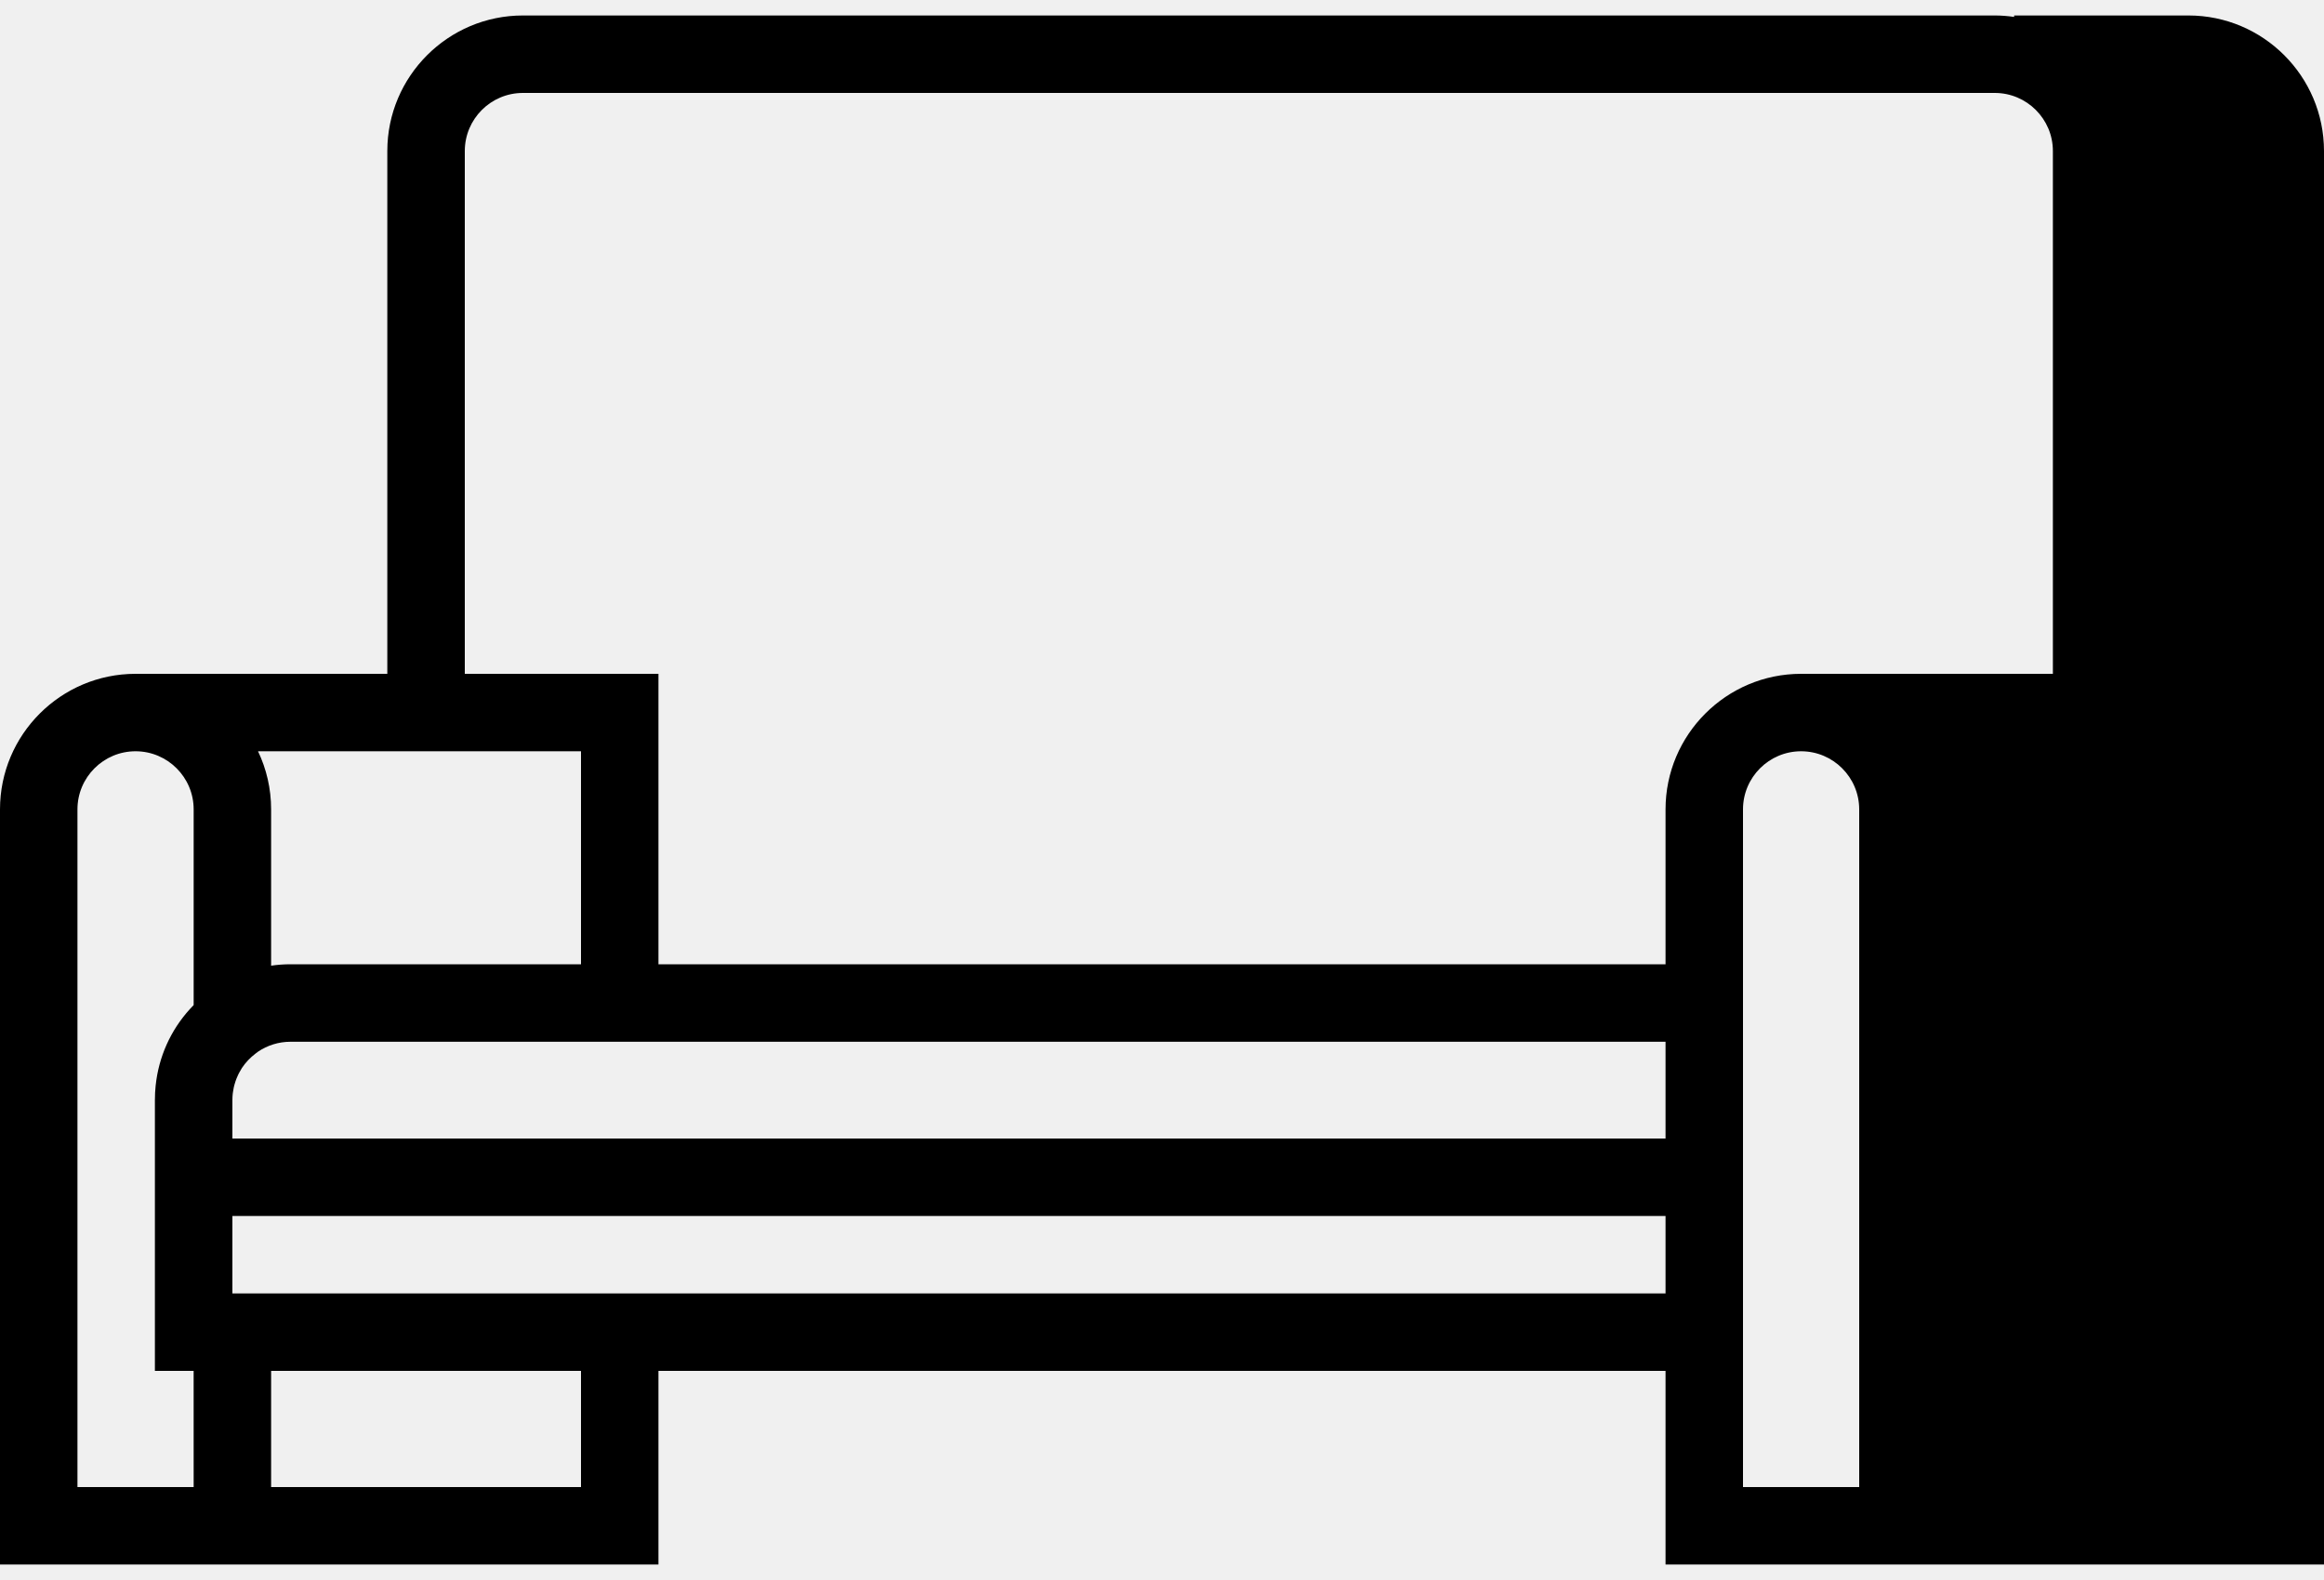
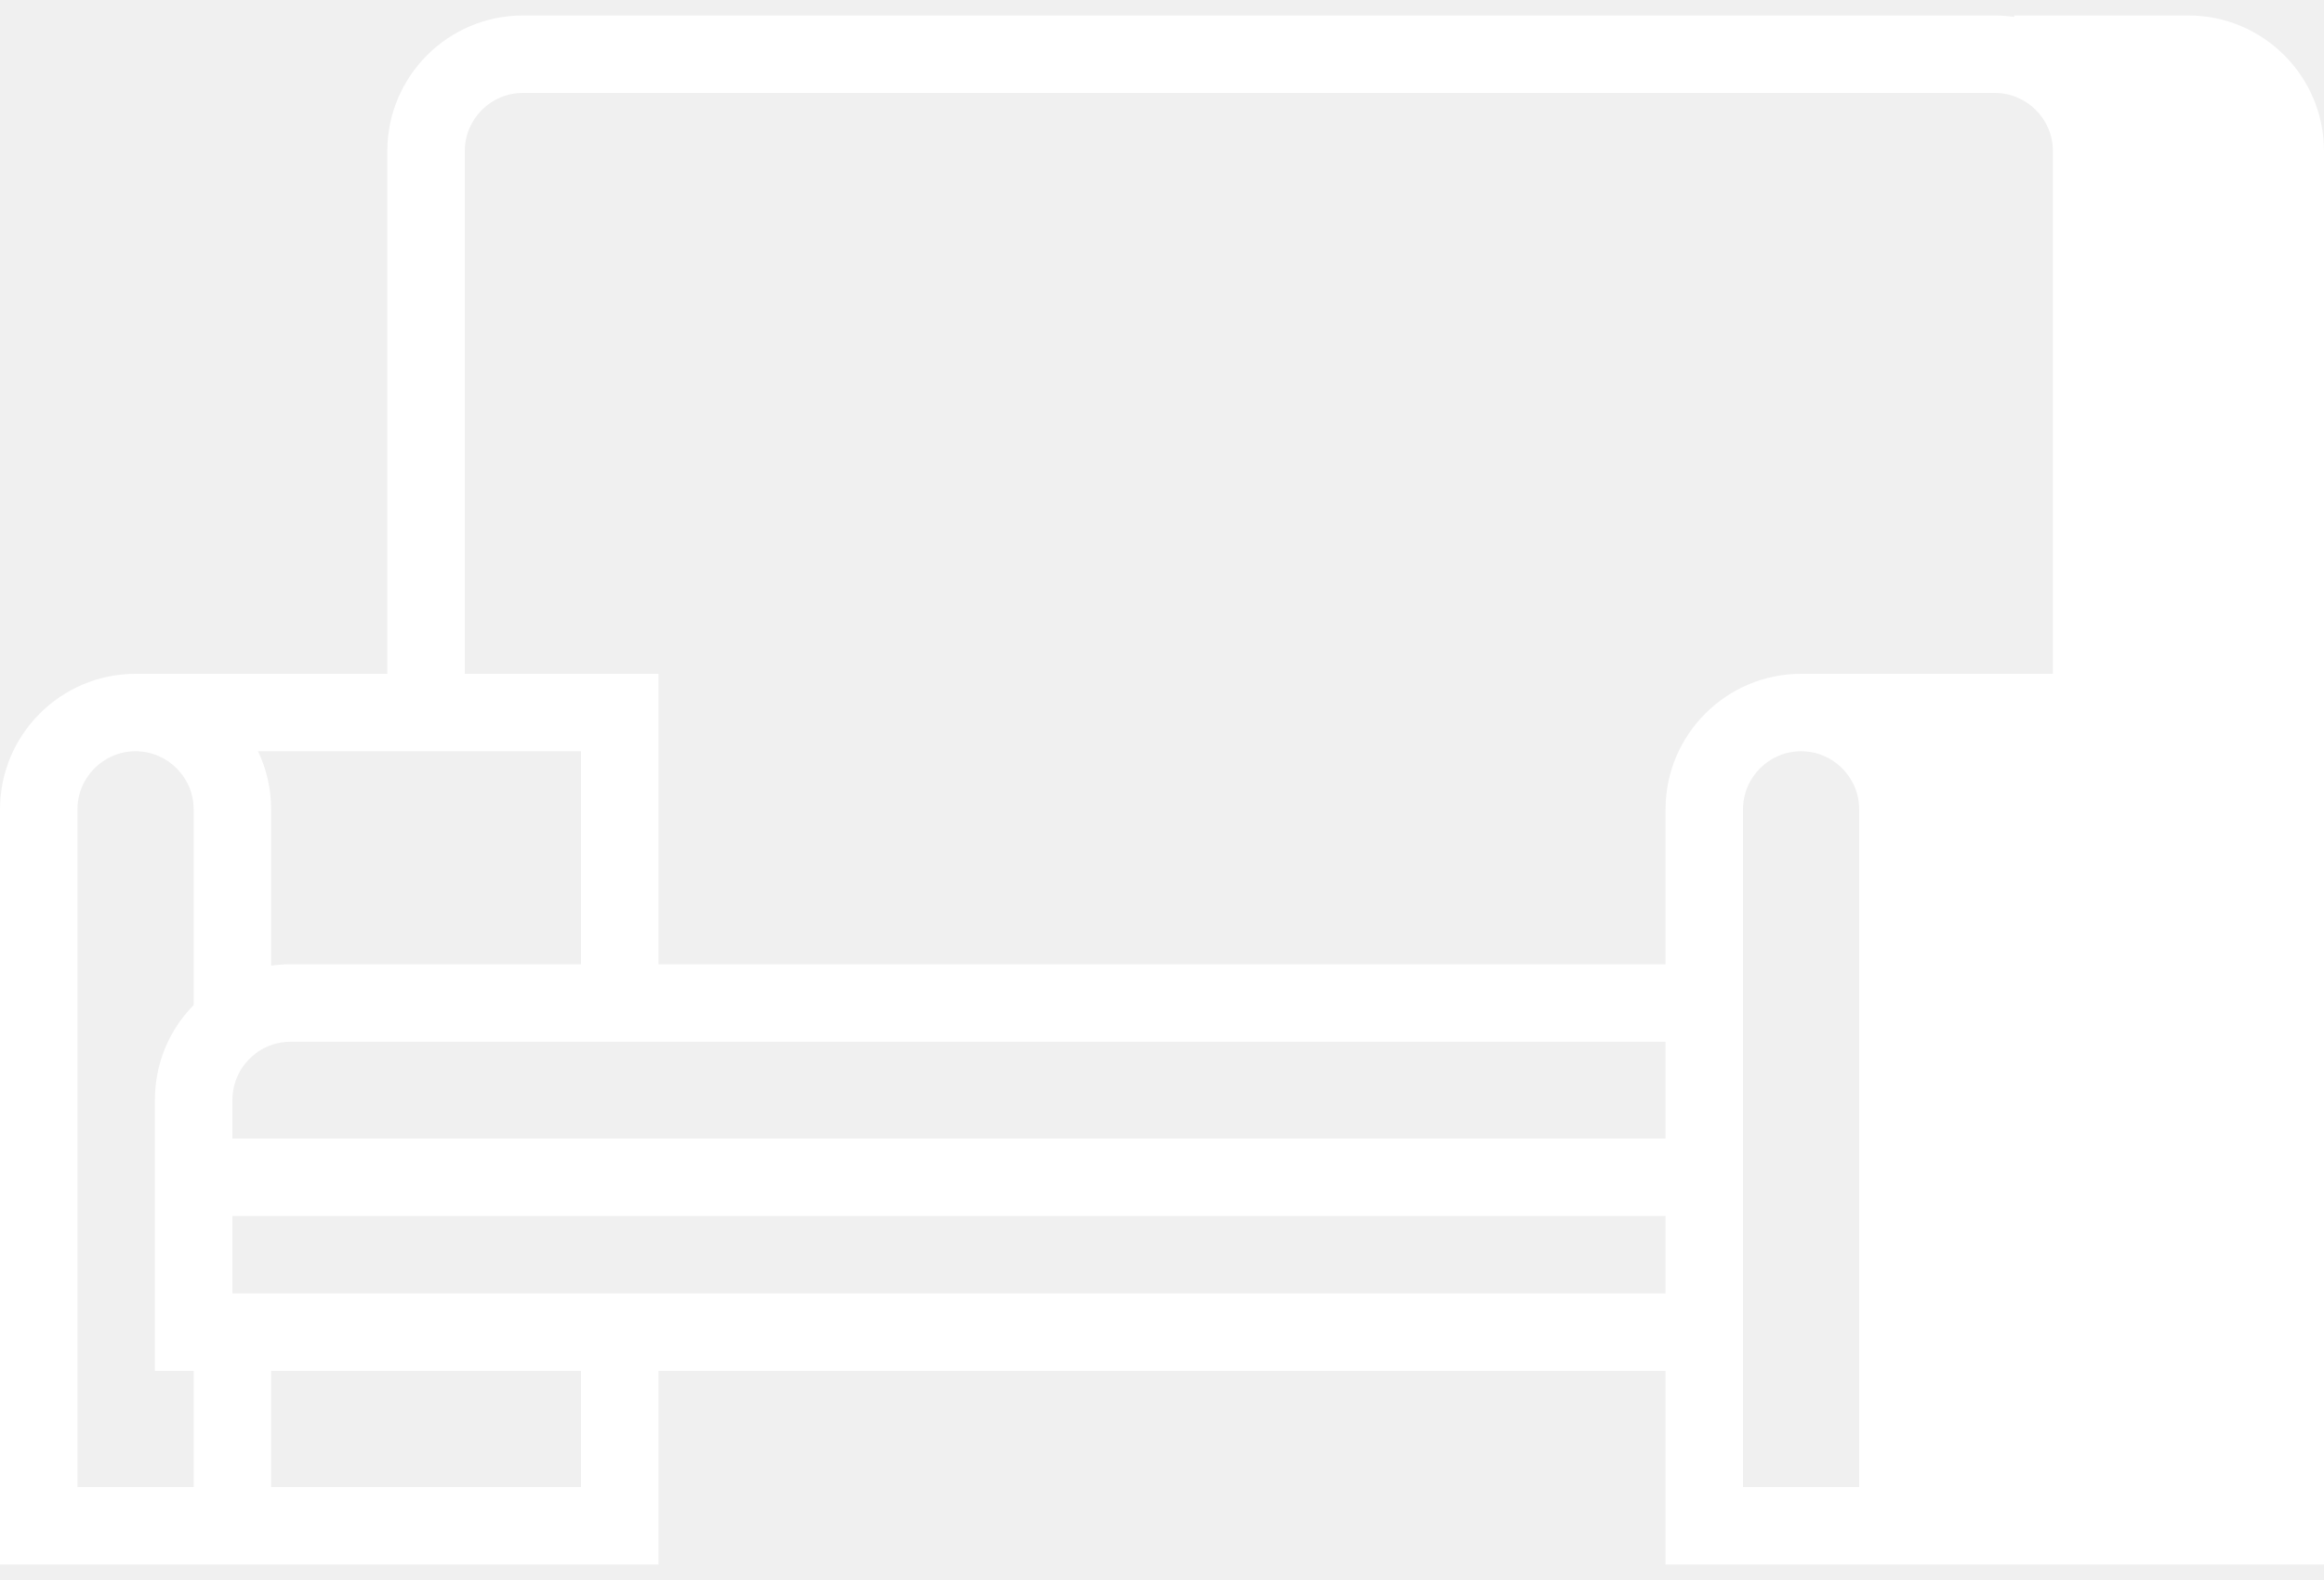
<svg xmlns="http://www.w3.org/2000/svg" viewBox="0 0 100 68" version="1.1">
  <g fill="none" fill-rule="evenodd">
-     <path d="M94.167,0.666 L86.667,0.666 L86.667,0.728 C86.395,0.689 86.116,0.666 85.834,0.666 L22.5,0.666 C19.283,0.666 16.666,3.283 16.666,6.5 L16.666,29 L5.833,29 C2.616,29 0,31.617 0,34.833 L0,67.334 L8.333,67.334 L11.666,67.334 L28.333,67.334 L28.333,59 L71.667,59 L71.667,67.334 L81.666,67.334 L83.334,67.334 L100,67.334 L100,6.5 C100,3.283 97.384,0.666 94.167,0.666 L94.167,0.666 Z M20,6.5 C20,5.121 21.121,4 22.5,4 L85.834,4 C87.212,4 88.334,5.121 88.334,6.5 L88.334,29 L77.5,29 C74.283,29 71.667,31.617 71.667,34.833 L71.667,41.5 L28.333,41.5 L28.333,29 L20,29 L20,6.5 L20,6.5 Z M71.667,49 L10,49 L10,47.334 C10,47.24 10.006,47.148 10.016,47.059 C10.02,47.028 10.026,46.998 10.03,46.967 C10.039,46.908 10.049,46.85 10.061,46.792 C10.069,46.756 10.079,46.721 10.088,46.686 C10.102,46.634 10.116,46.583 10.134,46.534 C10.146,46.499 10.158,46.465 10.172,46.43 C10.193,46.378 10.214,46.327 10.237,46.28 C10.251,46.25 10.264,46.218 10.28,46.19 C10.312,46.128 10.347,46.067 10.385,46.006 C10.394,45.992 10.402,45.979 10.409,45.965 C10.566,45.729 10.764,45.518 11.001,45.339 L11.105,45.261 C11.503,44.992 11.984,44.835 12.5,44.835 L71.667,44.835 L71.667,49 L71.667,49 Z M25,41.5 L12.5,41.5 C12.217,41.5 11.938,41.521 11.666,41.561 L11.666,34.833 C11.666,33.938 11.464,33.092 11.103,32.333 L25,32.333 L25,41.5 L25,41.5 Z M8.333,64 L3.333,64 L3.333,34.833 C3.333,33.455 4.454,32.333 5.833,32.333 C7.212,32.333 8.333,33.455 8.333,34.833 L8.333,43.256 C8.305,43.284 8.277,43.315 8.249,43.346 C8.224,43.372 8.197,43.401 8.172,43.427 C7.341,44.341 6.826,45.487 6.698,46.723 C6.698,46.729 6.697,46.735 6.696,46.741 C6.688,46.825 6.681,46.909 6.676,46.993 C6.676,47.009 6.674,47.022 6.673,47.039 C6.668,47.136 6.666,47.233 6.666,47.331 C6.666,47.332 6.665,47.334 6.665,47.335 L6.665,47.336 L6.665,49 L6.665,52.334 L6.665,59 L8.332,59 L8.333,64 L8.333,64 Z M25,64 L11.666,64 L11.666,59 L25,59 L25,64 L25,64 Z M28.333,55.667 L11.666,55.667 L10,55.667 L10,52.334 L71.667,52.334 L71.667,55.667 L28.333,55.667 L28.333,55.667 Z M75,64 L75,59 L75,52.334 L75,49 L75,41.5 L75,34.833 C75,33.455 76.121,32.333 77.5,32.333 C78.879,32.333 80,33.455 80,34.833 L80,64 L75,64 L75,64 Z" fill="#000000" />
+     <path d="M94.167,0.666 L86.667,0.666 L86.667,0.728 C86.395,0.689 86.116,0.666 85.834,0.666 L22.5,0.666 C19.283,0.666 16.666,3.283 16.666,6.5 L16.666,29 L5.833,29 C2.616,29 0,31.617 0,34.833 L0,67.334 L8.333,67.334 L11.666,67.334 L28.333,67.334 L28.333,59 L71.667,59 L71.667,67.334 L81.666,67.334 L83.334,67.334 L100,67.334 L100,6.5 C100,3.283 97.384,0.666 94.167,0.666 L94.167,0.666 Z M20,6.5 C20,5.121 21.121,4 22.5,4 L85.834,4 C87.212,4 88.334,5.121 88.334,6.5 L88.334,29 L77.5,29 C74.283,29 71.667,31.617 71.667,34.833 L71.667,41.5 L28.333,41.5 L28.333,29 L20,29 L20,6.5 L20,6.5 Z M71.667,49 L10,49 L10,47.334 C10,47.24 10.006,47.148 10.016,47.059 C10.02,47.028 10.026,46.998 10.03,46.967 C10.039,46.908 10.049,46.85 10.061,46.792 C10.069,46.756 10.079,46.721 10.088,46.686 C10.102,46.634 10.116,46.583 10.134,46.534 C10.146,46.499 10.158,46.465 10.172,46.43 C10.193,46.378 10.214,46.327 10.237,46.28 C10.251,46.25 10.264,46.218 10.28,46.19 C10.312,46.128 10.347,46.067 10.385,46.006 C10.394,45.992 10.402,45.979 10.409,45.965 C10.566,45.729 10.764,45.518 11.001,45.339 L11.105,45.261 C11.503,44.992 11.984,44.835 12.5,44.835 L71.667,44.835 L71.667,49 L71.667,49 Z M25,41.5 L12.5,41.5 C12.217,41.5 11.938,41.521 11.666,41.561 L11.666,34.833 C11.666,33.938 11.464,33.092 11.103,32.333 L25,32.333 L25,41.5 L25,41.5 Z M8.333,64 L3.333,64 L3.333,34.833 C3.333,33.455 4.454,32.333 5.833,32.333 C7.212,32.333 8.333,33.455 8.333,34.833 L8.333,43.256 C8.305,43.284 8.277,43.315 8.249,43.346 C8.224,43.372 8.197,43.401 8.172,43.427 C7.341,44.341 6.826,45.487 6.698,46.723 C6.698,46.729 6.697,46.735 6.696,46.741 C6.688,46.825 6.681,46.909 6.676,46.993 C6.676,47.009 6.674,47.022 6.673,47.039 C6.668,47.136 6.666,47.233 6.666,47.331 C6.666,47.332 6.665,47.334 6.665,47.335 L6.665,47.336 L6.665,49 L6.665,52.334 L6.665,59 L8.332,59 L8.333,64 L8.333,64 Z M25,64 L11.666,64 L11.666,59 L25,59 L25,64 L25,64 Z M28.333,55.667 L11.666,55.667 L10,55.667 L10,52.334 L71.667,52.334 L71.667,55.667 L28.333,55.667 L28.333,55.667 Z M75,64 L75,59 L75,52.334 L75,49 L75,41.5 L75,34.833 C75,33.455 76.121,32.333 77.5,32.333 C78.879,32.333 80,33.455 80,34.833 L80,64 L75,64 L75,64 Z" fill="#FFFFFF" />
  </g>
</svg>
